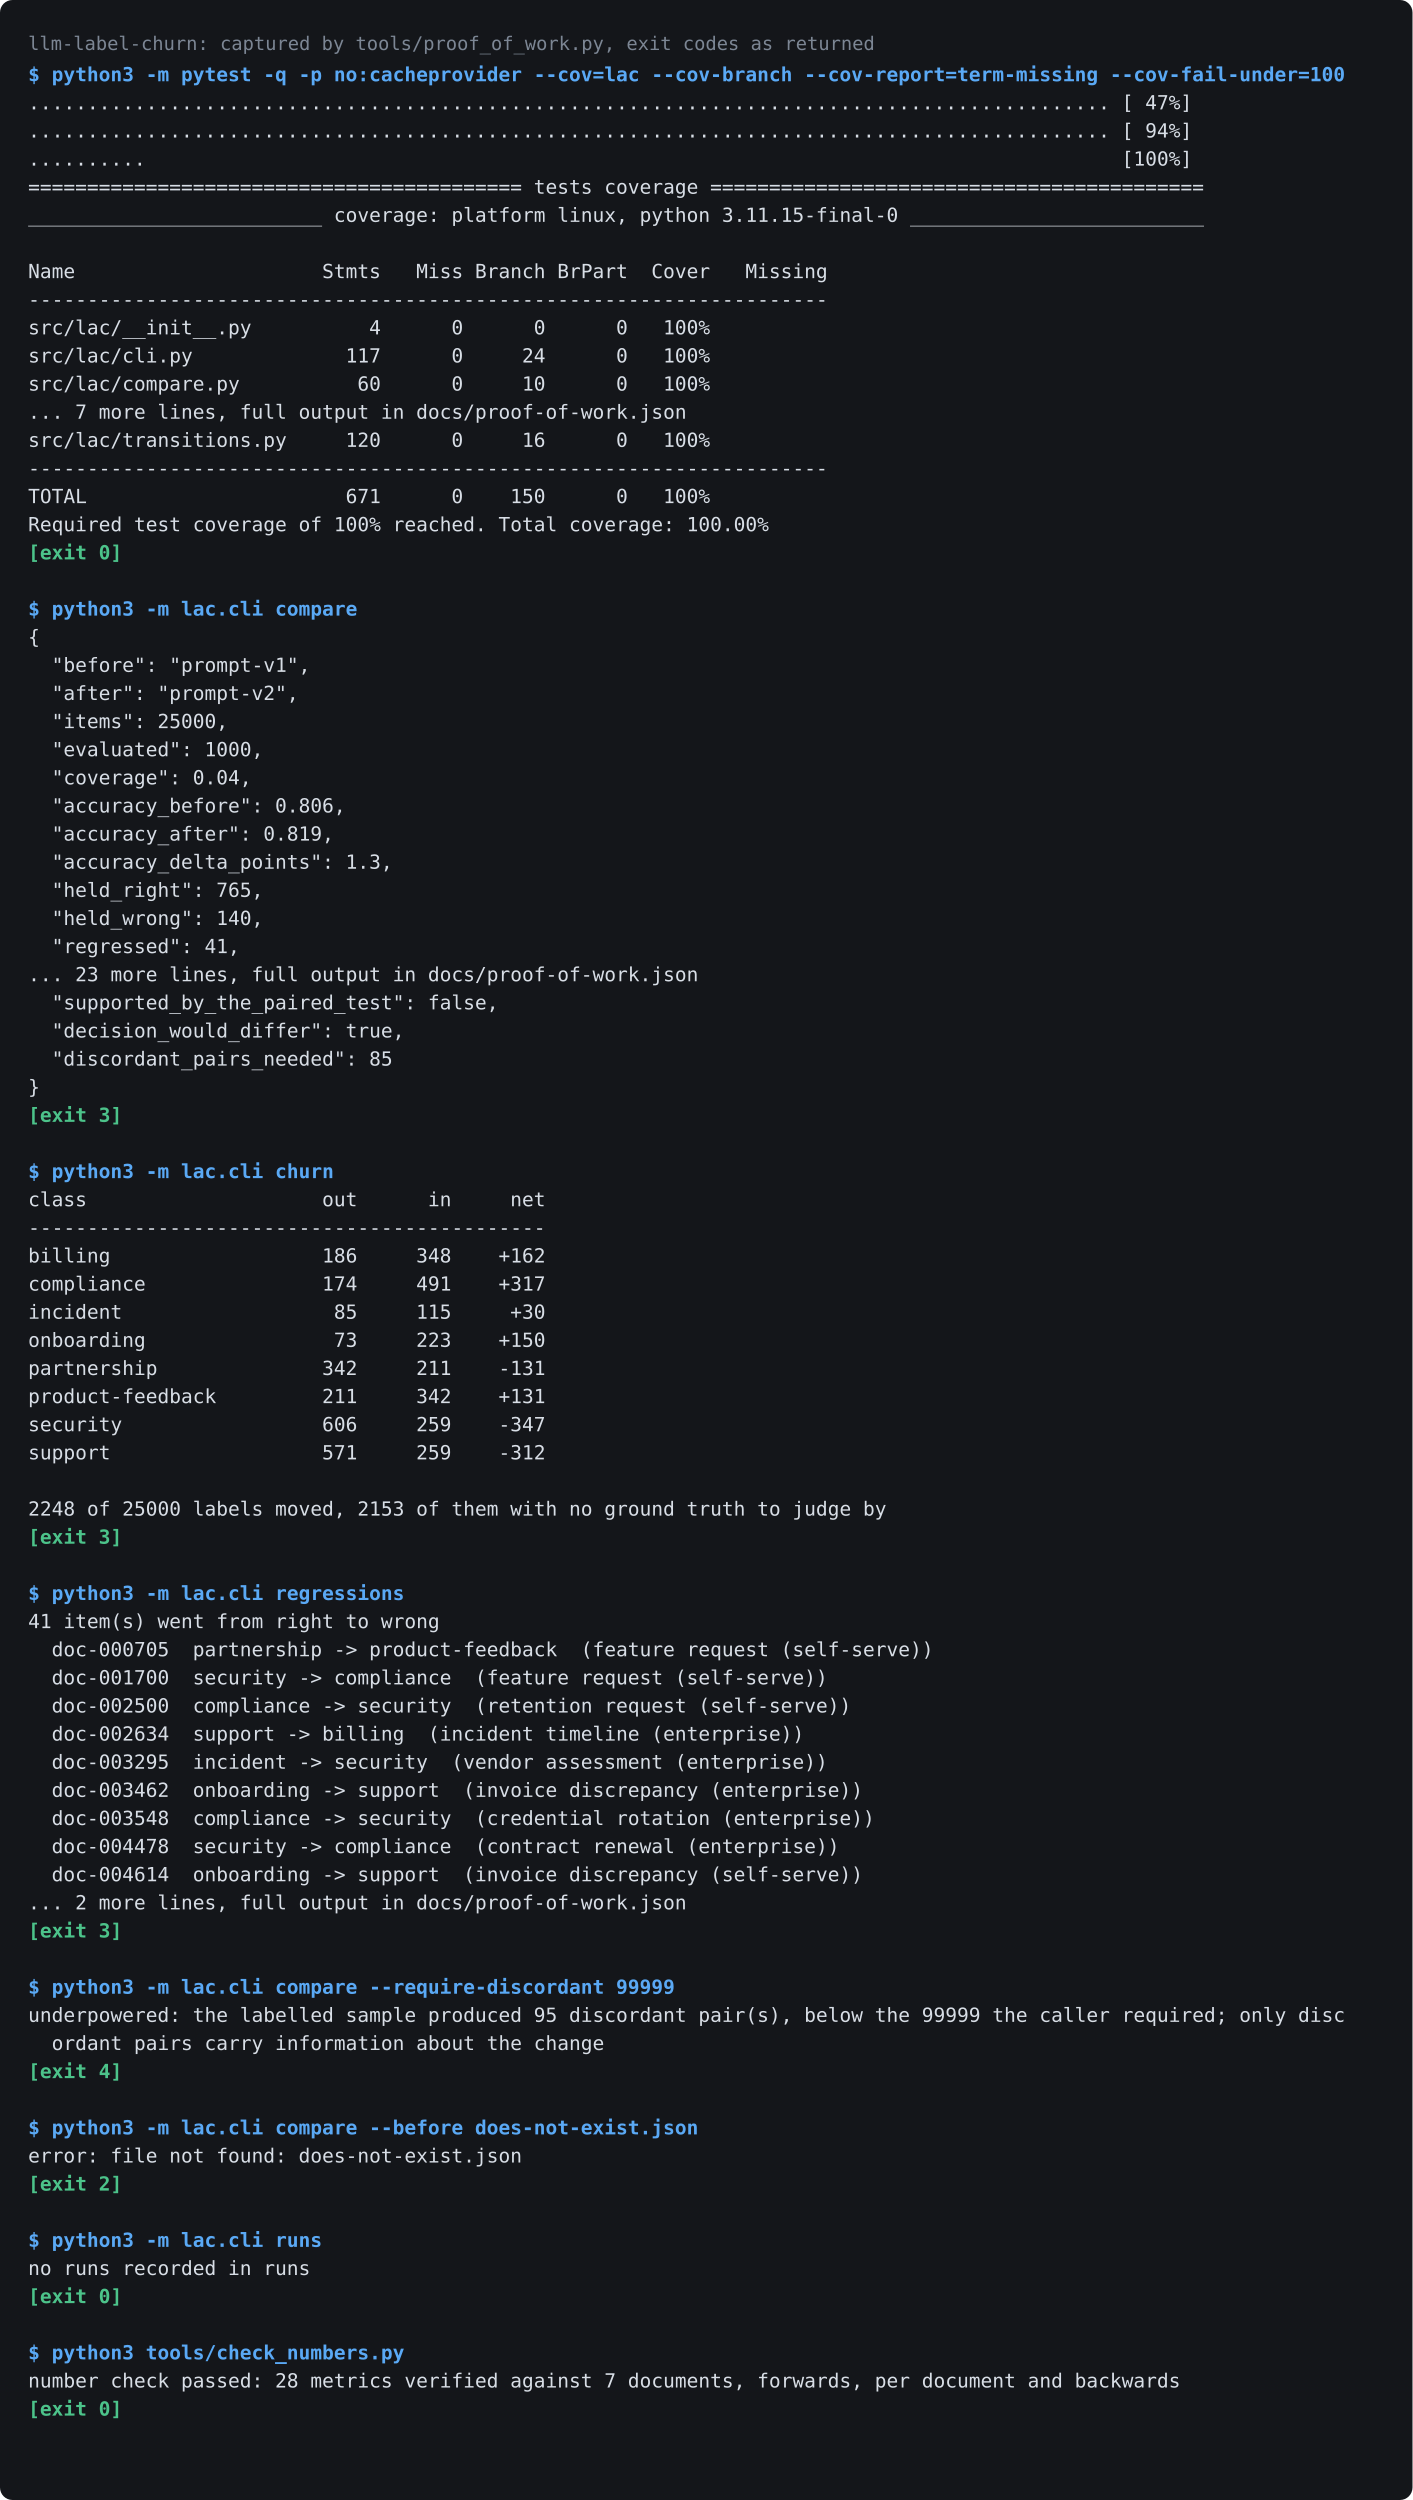
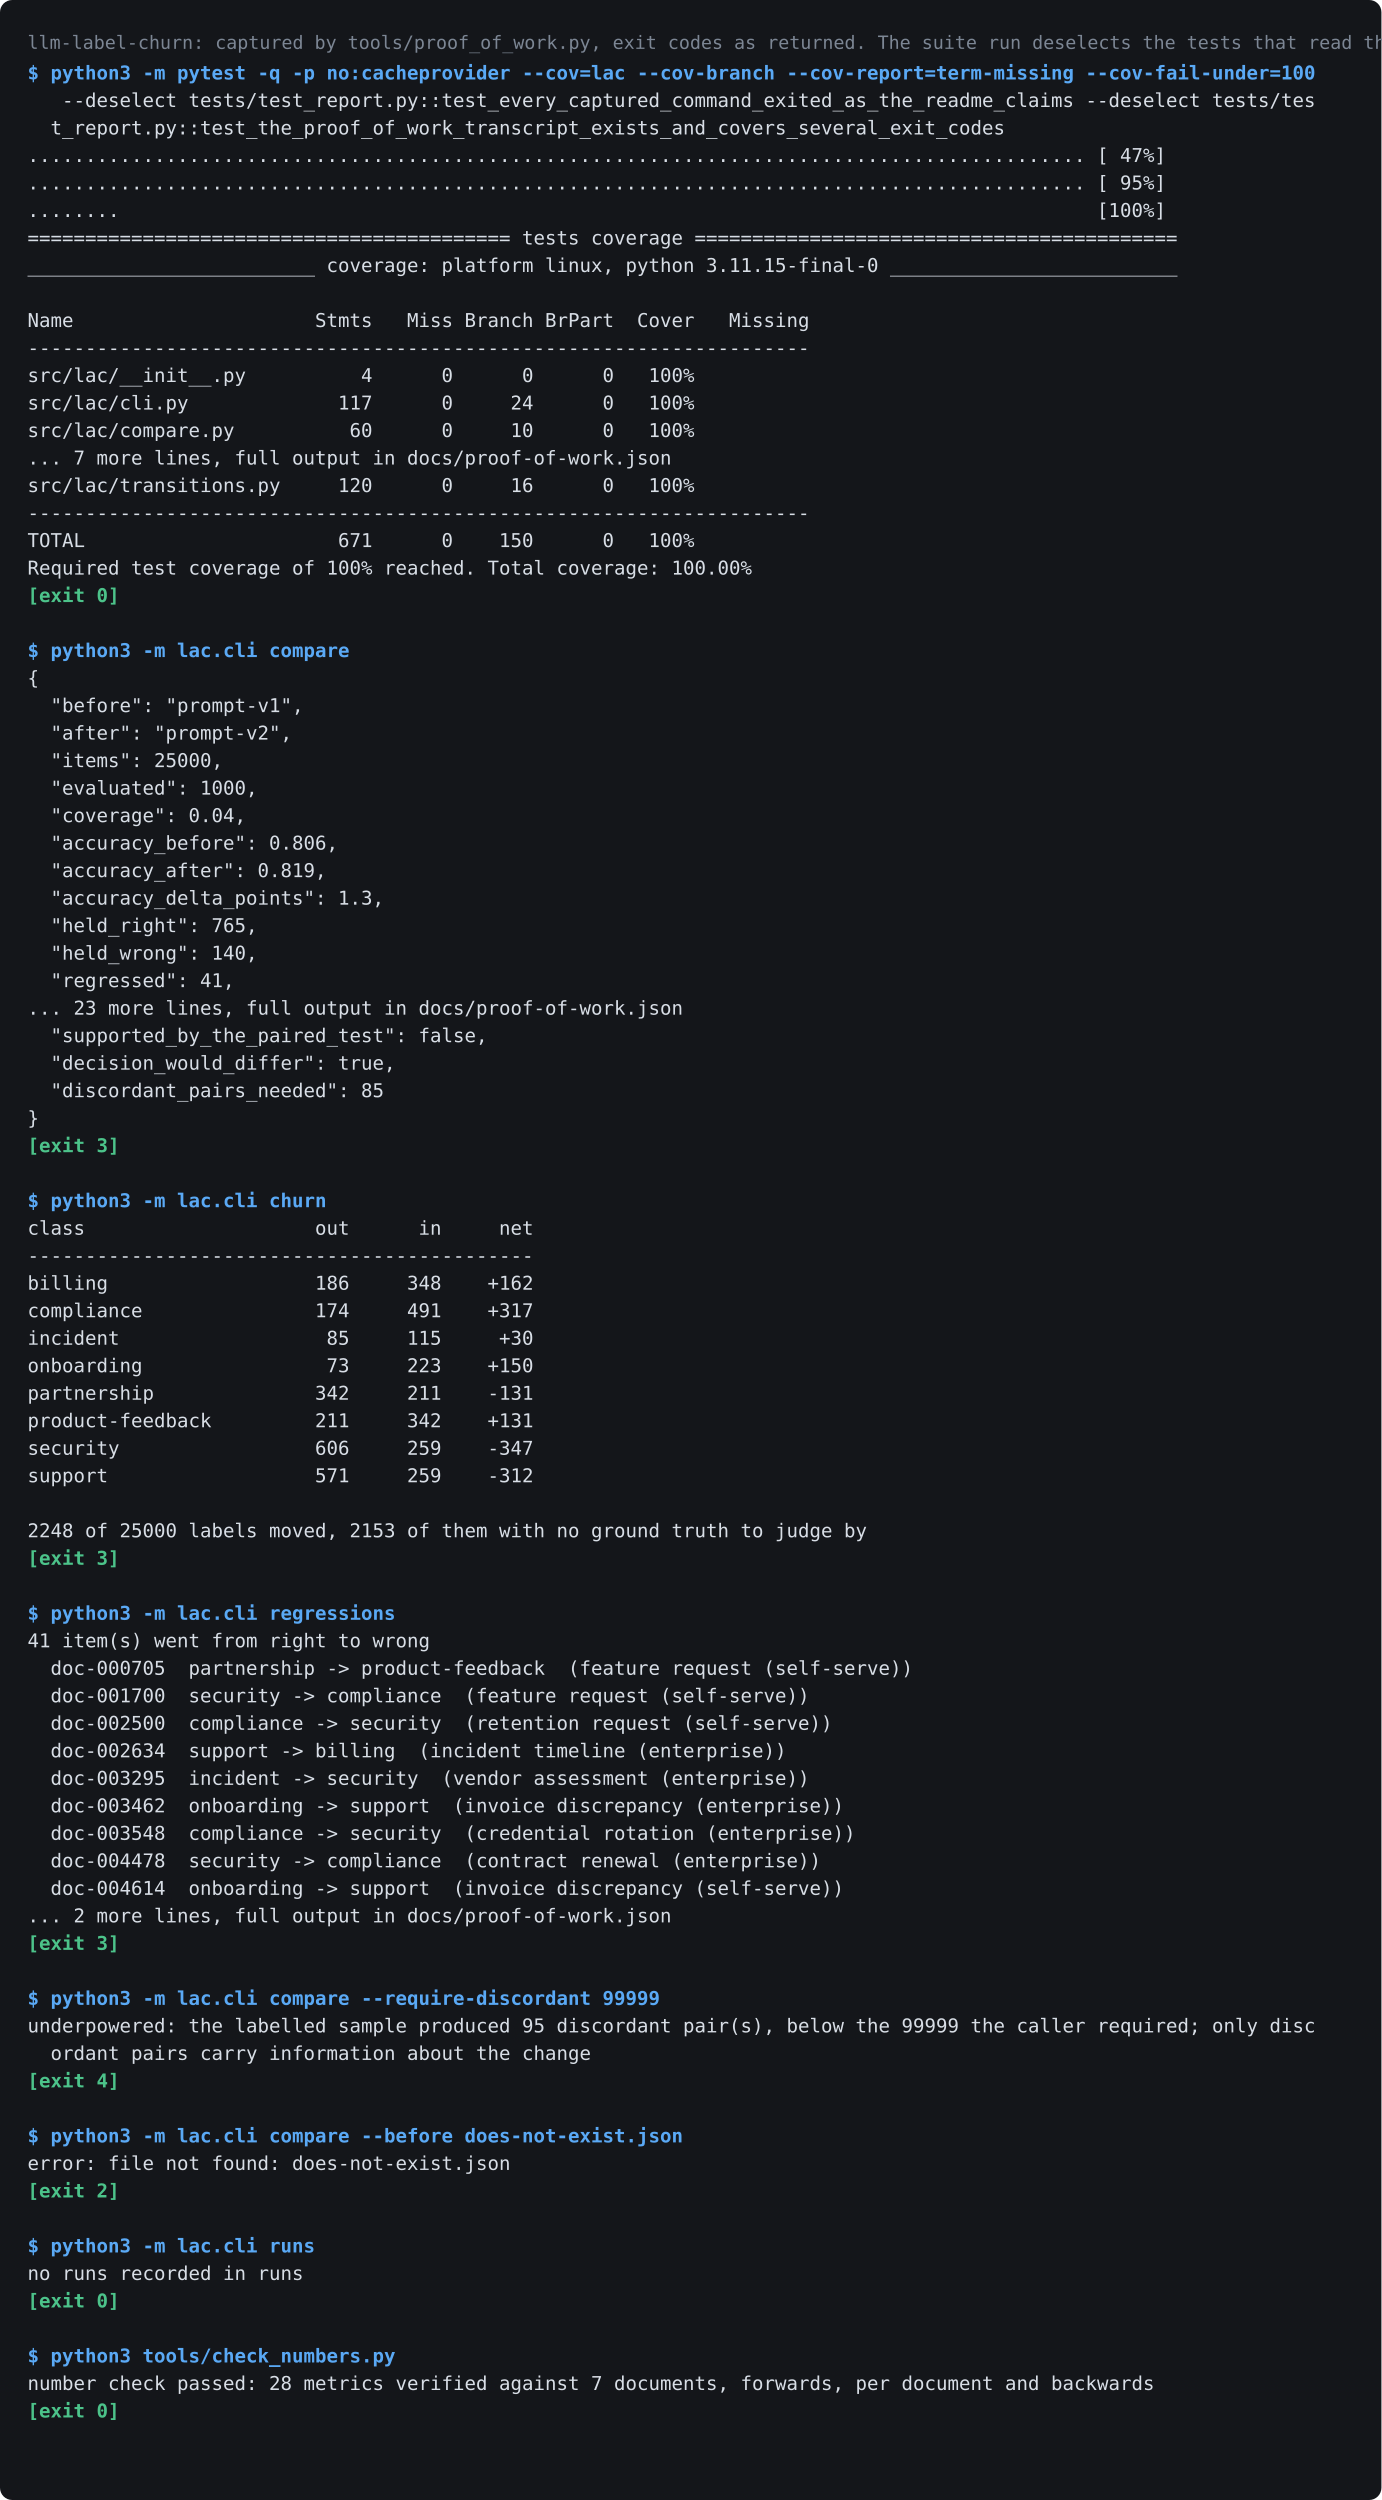
- <svg xmlns="http://www.w3.org/2000/svg" viewBox="0 0 904 1600" width="904" height="1600" role="img" aria-labelledby="t d">
-   <rect width="904" height="1600" rx="8" fill="#14161a" />
-   <text x="18" y="32" font-family="monospace" font-size="12" fill="#7c8694">llm-label-churn: captured by tools/proof_of_work.py, exit codes as returned</text>
+ <svg xmlns="http://www.w3.org/2000/svg" viewBox="0 0 904 1636" width="904" height="1636" role="img" aria-labelledby="t d">
+   <rect width="904" height="1636" rx="8" fill="#14161a" />
+   <text x="18" y="32" font-family="monospace" font-size="12" fill="#7c8694">llm-label-churn: captured by tools/proof_of_work.py, exit codes as
+                returned. The suite run deselects the tests that read this transcript.</text>
  <text x="18" y="52" font-family="ui-monospace, SFMono-Regular, Menlo, Consolas, monospace" font-size="12.5" font-weight="600" fill="#5aa9f5" xml:space="preserve">$ python3 -m pytest -q -p no:cacheprovider --cov=lac --cov-branch --cov-report=term-missing --cov-fail-under=100</text>
-   <text x="18" y="70" font-family="ui-monospace, SFMono-Regular, Menlo, Consolas, monospace" font-size="12.5" font-weight="400" fill="#d8dee6" xml:space="preserve">............................................................................................ [ 47%]</text>
-   <text x="18" y="88" font-family="ui-monospace, SFMono-Regular, Menlo, Consolas, monospace" font-size="12.5" font-weight="400" fill="#d8dee6" xml:space="preserve">............................................................................................ [ 94%]</text>
-   <text x="18" y="106" font-family="ui-monospace, SFMono-Regular, Menlo, Consolas, monospace" font-size="12.5" font-weight="400" fill="#d8dee6" xml:space="preserve">..........                                                                                   [100%]</text>
-   <text x="18" y="124" font-family="ui-monospace, SFMono-Regular, Menlo, Consolas, monospace" font-size="12.5" font-weight="400" fill="#d8dee6" xml:space="preserve">========================================== tests coverage ==========================================</text>
-   <text x="18" y="142" font-family="ui-monospace, SFMono-Regular, Menlo, Consolas, monospace" font-size="12.5" font-weight="400" fill="#d8dee6" xml:space="preserve">_________________________ coverage: platform linux, python 3.11.15-final-0 _________________________</text>
-   <text x="18" y="160" font-family="ui-monospace, SFMono-Regular, Menlo, Consolas, monospace" font-size="12.5" font-weight="400" fill="#d8dee6" xml:space="preserve" />
-   <text x="18" y="178" font-family="ui-monospace, SFMono-Regular, Menlo, Consolas, monospace" font-size="12.5" font-weight="400" fill="#d8dee6" xml:space="preserve">Name                     Stmts   Miss Branch BrPart  Cover   Missing</text>
-   <text x="18" y="196" font-family="ui-monospace, SFMono-Regular, Menlo, Consolas, monospace" font-size="12.5" font-weight="400" fill="#d8dee6" xml:space="preserve">--------------------------------------------------------------------</text>
-   <text x="18" y="214" font-family="ui-monospace, SFMono-Regular, Menlo, Consolas, monospace" font-size="12.5" font-weight="400" fill="#d8dee6" xml:space="preserve">src/lac/__init__.py          4      0      0      0   100%</text>
-   <text x="18" y="232" font-family="ui-monospace, SFMono-Regular, Menlo, Consolas, monospace" font-size="12.5" font-weight="400" fill="#d8dee6" xml:space="preserve">src/lac/cli.py             117      0     24      0   100%</text>
-   <text x="18" y="250" font-family="ui-monospace, SFMono-Regular, Menlo, Consolas, monospace" font-size="12.5" font-weight="400" fill="#d8dee6" xml:space="preserve">src/lac/compare.py          60      0     10      0   100%</text>
-   <text x="18" y="268" font-family="ui-monospace, SFMono-Regular, Menlo, Consolas, monospace" font-size="12.5" font-weight="400" fill="#d8dee6" xml:space="preserve">... 7 more lines, full output in docs/proof-of-work.json</text>
-   <text x="18" y="286" font-family="ui-monospace, SFMono-Regular, Menlo, Consolas, monospace" font-size="12.5" font-weight="400" fill="#d8dee6" xml:space="preserve">src/lac/transitions.py     120      0     16      0   100%</text>
-   <text x="18" y="304" font-family="ui-monospace, SFMono-Regular, Menlo, Consolas, monospace" font-size="12.5" font-weight="400" fill="#d8dee6" xml:space="preserve">--------------------------------------------------------------------</text>
-   <text x="18" y="322" font-family="ui-monospace, SFMono-Regular, Menlo, Consolas, monospace" font-size="12.5" font-weight="400" fill="#d8dee6" xml:space="preserve">TOTAL                      671      0    150      0   100%</text>
-   <text x="18" y="340" font-family="ui-monospace, SFMono-Regular, Menlo, Consolas, monospace" font-size="12.5" font-weight="400" fill="#d8dee6" xml:space="preserve">Required test coverage of 100% reached. Total coverage: 100.00%</text>
-   <text x="18" y="358" font-family="ui-monospace, SFMono-Regular, Menlo, Consolas, monospace" font-size="12.5" font-weight="600" fill="#4cc38a" xml:space="preserve">[exit 0]</text>
-   <text x="18" y="394" font-family="ui-monospace, SFMono-Regular, Menlo, Consolas, monospace" font-size="12.5" font-weight="600" fill="#5aa9f5" xml:space="preserve">$ python3 -m lac.cli compare</text>
-   <text x="18" y="412" font-family="ui-monospace, SFMono-Regular, Menlo, Consolas, monospace" font-size="12.5" font-weight="400" fill="#d8dee6" xml:space="preserve">{</text>
-   <text x="18" y="430" font-family="ui-monospace, SFMono-Regular, Menlo, Consolas, monospace" font-size="12.5" font-weight="400" fill="#d8dee6" xml:space="preserve">  "before": "prompt-v1",</text>
-   <text x="18" y="448" font-family="ui-monospace, SFMono-Regular, Menlo, Consolas, monospace" font-size="12.5" font-weight="400" fill="#d8dee6" xml:space="preserve">  "after": "prompt-v2",</text>
-   <text x="18" y="466" font-family="ui-monospace, SFMono-Regular, Menlo, Consolas, monospace" font-size="12.5" font-weight="400" fill="#d8dee6" xml:space="preserve">  "items": 25000,</text>
-   <text x="18" y="484" font-family="ui-monospace, SFMono-Regular, Menlo, Consolas, monospace" font-size="12.5" font-weight="400" fill="#d8dee6" xml:space="preserve">  "evaluated": 1000,</text>
-   <text x="18" y="502" font-family="ui-monospace, SFMono-Regular, Menlo, Consolas, monospace" font-size="12.5" font-weight="400" fill="#d8dee6" xml:space="preserve">  "coverage": 0.04,</text>
-   <text x="18" y="520" font-family="ui-monospace, SFMono-Regular, Menlo, Consolas, monospace" font-size="12.5" font-weight="400" fill="#d8dee6" xml:space="preserve">  "accuracy_before": 0.806,</text>
-   <text x="18" y="538" font-family="ui-monospace, SFMono-Regular, Menlo, Consolas, monospace" font-size="12.5" font-weight="400" fill="#d8dee6" xml:space="preserve">  "accuracy_after": 0.819,</text>
-   <text x="18" y="556" font-family="ui-monospace, SFMono-Regular, Menlo, Consolas, monospace" font-size="12.5" font-weight="400" fill="#d8dee6" xml:space="preserve">  "accuracy_delta_points": 1.3,</text>
-   <text x="18" y="574" font-family="ui-monospace, SFMono-Regular, Menlo, Consolas, monospace" font-size="12.5" font-weight="400" fill="#d8dee6" xml:space="preserve">  "held_right": 765,</text>
-   <text x="18" y="592" font-family="ui-monospace, SFMono-Regular, Menlo, Consolas, monospace" font-size="12.5" font-weight="400" fill="#d8dee6" xml:space="preserve">  "held_wrong": 140,</text>
-   <text x="18" y="610" font-family="ui-monospace, SFMono-Regular, Menlo, Consolas, monospace" font-size="12.5" font-weight="400" fill="#d8dee6" xml:space="preserve">  "regressed": 41,</text>
-   <text x="18" y="628" font-family="ui-monospace, SFMono-Regular, Menlo, Consolas, monospace" font-size="12.5" font-weight="400" fill="#d8dee6" xml:space="preserve">... 23 more lines, full output in docs/proof-of-work.json</text>
-   <text x="18" y="646" font-family="ui-monospace, SFMono-Regular, Menlo, Consolas, monospace" font-size="12.5" font-weight="400" fill="#d8dee6" xml:space="preserve">  "supported_by_the_paired_test": false,</text>
-   <text x="18" y="664" font-family="ui-monospace, SFMono-Regular, Menlo, Consolas, monospace" font-size="12.5" font-weight="400" fill="#d8dee6" xml:space="preserve">  "decision_would_differ": true,</text>
-   <text x="18" y="682" font-family="ui-monospace, SFMono-Regular, Menlo, Consolas, monospace" font-size="12.5" font-weight="400" fill="#d8dee6" xml:space="preserve">  "discordant_pairs_needed": 85</text>
-   <text x="18" y="700" font-family="ui-monospace, SFMono-Regular, Menlo, Consolas, monospace" font-size="12.5" font-weight="400" fill="#d8dee6" xml:space="preserve">}</text>
-   <text x="18" y="718" font-family="ui-monospace, SFMono-Regular, Menlo, Consolas, monospace" font-size="12.5" font-weight="600" fill="#4cc38a" xml:space="preserve">[exit 3]</text>
-   <text x="18" y="754" font-family="ui-monospace, SFMono-Regular, Menlo, Consolas, monospace" font-size="12.5" font-weight="600" fill="#5aa9f5" xml:space="preserve">$ python3 -m lac.cli churn</text>
-   <text x="18" y="772" font-family="ui-monospace, SFMono-Regular, Menlo, Consolas, monospace" font-size="12.5" font-weight="400" fill="#d8dee6" xml:space="preserve">class                    out      in     net</text>
-   <text x="18" y="790" font-family="ui-monospace, SFMono-Regular, Menlo, Consolas, monospace" font-size="12.5" font-weight="400" fill="#d8dee6" xml:space="preserve">--------------------------------------------</text>
-   <text x="18" y="808" font-family="ui-monospace, SFMono-Regular, Menlo, Consolas, monospace" font-size="12.5" font-weight="400" fill="#d8dee6" xml:space="preserve">billing                  186     348    +162</text>
-   <text x="18" y="826" font-family="ui-monospace, SFMono-Regular, Menlo, Consolas, monospace" font-size="12.5" font-weight="400" fill="#d8dee6" xml:space="preserve">compliance               174     491    +317</text>
-   <text x="18" y="844" font-family="ui-monospace, SFMono-Regular, Menlo, Consolas, monospace" font-size="12.5" font-weight="400" fill="#d8dee6" xml:space="preserve">incident                  85     115     +30</text>
-   <text x="18" y="862" font-family="ui-monospace, SFMono-Regular, Menlo, Consolas, monospace" font-size="12.5" font-weight="400" fill="#d8dee6" xml:space="preserve">onboarding                73     223    +150</text>
-   <text x="18" y="880" font-family="ui-monospace, SFMono-Regular, Menlo, Consolas, monospace" font-size="12.5" font-weight="400" fill="#d8dee6" xml:space="preserve">partnership              342     211    -131</text>
-   <text x="18" y="898" font-family="ui-monospace, SFMono-Regular, Menlo, Consolas, monospace" font-size="12.5" font-weight="400" fill="#d8dee6" xml:space="preserve">product-feedback         211     342    +131</text>
-   <text x="18" y="916" font-family="ui-monospace, SFMono-Regular, Menlo, Consolas, monospace" font-size="12.5" font-weight="400" fill="#d8dee6" xml:space="preserve">security                 606     259    -347</text>
-   <text x="18" y="934" font-family="ui-monospace, SFMono-Regular, Menlo, Consolas, monospace" font-size="12.5" font-weight="400" fill="#d8dee6" xml:space="preserve">support                  571     259    -312</text>
-   <text x="18" y="952" font-family="ui-monospace, SFMono-Regular, Menlo, Consolas, monospace" font-size="12.5" font-weight="400" fill="#d8dee6" xml:space="preserve" />
-   <text x="18" y="970" font-family="ui-monospace, SFMono-Regular, Menlo, Consolas, monospace" font-size="12.5" font-weight="400" fill="#d8dee6" xml:space="preserve">2248 of 25000 labels moved, 2153 of them with no ground truth to judge by</text>
-   <text x="18" y="988" font-family="ui-monospace, SFMono-Regular, Menlo, Consolas, monospace" font-size="12.5" font-weight="600" fill="#4cc38a" xml:space="preserve">[exit 3]</text>
-   <text x="18" y="1024" font-family="ui-monospace, SFMono-Regular, Menlo, Consolas, monospace" font-size="12.5" font-weight="600" fill="#5aa9f5" xml:space="preserve">$ python3 -m lac.cli regressions</text>
-   <text x="18" y="1042" font-family="ui-monospace, SFMono-Regular, Menlo, Consolas, monospace" font-size="12.5" font-weight="400" fill="#d8dee6" xml:space="preserve">41 item(s) went from right to wrong</text>
-   <text x="18" y="1060" font-family="ui-monospace, SFMono-Regular, Menlo, Consolas, monospace" font-size="12.5" font-weight="400" fill="#d8dee6" xml:space="preserve">  doc-000705  partnership -&gt; product-feedback  (feature request (self-serve))</text>
-   <text x="18" y="1078" font-family="ui-monospace, SFMono-Regular, Menlo, Consolas, monospace" font-size="12.5" font-weight="400" fill="#d8dee6" xml:space="preserve">  doc-001700  security -&gt; compliance  (feature request (self-serve))</text>
-   <text x="18" y="1096" font-family="ui-monospace, SFMono-Regular, Menlo, Consolas, monospace" font-size="12.5" font-weight="400" fill="#d8dee6" xml:space="preserve">  doc-002500  compliance -&gt; security  (retention request (self-serve))</text>
-   <text x="18" y="1114" font-family="ui-monospace, SFMono-Regular, Menlo, Consolas, monospace" font-size="12.5" font-weight="400" fill="#d8dee6" xml:space="preserve">  doc-002634  support -&gt; billing  (incident timeline (enterprise))</text>
-   <text x="18" y="1132" font-family="ui-monospace, SFMono-Regular, Menlo, Consolas, monospace" font-size="12.5" font-weight="400" fill="#d8dee6" xml:space="preserve">  doc-003295  incident -&gt; security  (vendor assessment (enterprise))</text>
-   <text x="18" y="1150" font-family="ui-monospace, SFMono-Regular, Menlo, Consolas, monospace" font-size="12.5" font-weight="400" fill="#d8dee6" xml:space="preserve">  doc-003462  onboarding -&gt; support  (invoice discrepancy (enterprise))</text>
-   <text x="18" y="1168" font-family="ui-monospace, SFMono-Regular, Menlo, Consolas, monospace" font-size="12.5" font-weight="400" fill="#d8dee6" xml:space="preserve">  doc-003548  compliance -&gt; security  (credential rotation (enterprise))</text>
-   <text x="18" y="1186" font-family="ui-monospace, SFMono-Regular, Menlo, Consolas, monospace" font-size="12.5" font-weight="400" fill="#d8dee6" xml:space="preserve">  doc-004478  security -&gt; compliance  (contract renewal (enterprise))</text>
-   <text x="18" y="1204" font-family="ui-monospace, SFMono-Regular, Menlo, Consolas, monospace" font-size="12.5" font-weight="400" fill="#d8dee6" xml:space="preserve">  doc-004614  onboarding -&gt; support  (invoice discrepancy (self-serve))</text>
-   <text x="18" y="1222" font-family="ui-monospace, SFMono-Regular, Menlo, Consolas, monospace" font-size="12.5" font-weight="400" fill="#d8dee6" xml:space="preserve">... 2 more lines, full output in docs/proof-of-work.json</text>
-   <text x="18" y="1240" font-family="ui-monospace, SFMono-Regular, Menlo, Consolas, monospace" font-size="12.5" font-weight="600" fill="#4cc38a" xml:space="preserve">[exit 3]</text>
-   <text x="18" y="1276" font-family="ui-monospace, SFMono-Regular, Menlo, Consolas, monospace" font-size="12.5" font-weight="600" fill="#5aa9f5" xml:space="preserve">$ python3 -m lac.cli compare --require-discordant 99999</text>
-   <text x="18" y="1294" font-family="ui-monospace, SFMono-Regular, Menlo, Consolas, monospace" font-size="12.5" font-weight="400" fill="#d8dee6" xml:space="preserve">underpowered: the labelled sample produced 95 discordant pair(s), below the 99999 the caller required; only disc</text>
-   <text x="18" y="1312" font-family="ui-monospace, SFMono-Regular, Menlo, Consolas, monospace" font-size="12.5" font-weight="400" fill="#d8dee6" xml:space="preserve">  ordant pairs carry information about the change</text>
-   <text x="18" y="1330" font-family="ui-monospace, SFMono-Regular, Menlo, Consolas, monospace" font-size="12.5" font-weight="600" fill="#4cc38a" xml:space="preserve">[exit 4]</text>
-   <text x="18" y="1366" font-family="ui-monospace, SFMono-Regular, Menlo, Consolas, monospace" font-size="12.5" font-weight="600" fill="#5aa9f5" xml:space="preserve">$ python3 -m lac.cli compare --before does-not-exist.json</text>
-   <text x="18" y="1384" font-family="ui-monospace, SFMono-Regular, Menlo, Consolas, monospace" font-size="12.5" font-weight="400" fill="#d8dee6" xml:space="preserve">error: file not found: does-not-exist.json</text>
-   <text x="18" y="1402" font-family="ui-monospace, SFMono-Regular, Menlo, Consolas, monospace" font-size="12.5" font-weight="600" fill="#4cc38a" xml:space="preserve">[exit 2]</text>
-   <text x="18" y="1438" font-family="ui-monospace, SFMono-Regular, Menlo, Consolas, monospace" font-size="12.5" font-weight="600" fill="#5aa9f5" xml:space="preserve">$ python3 -m lac.cli runs</text>
-   <text x="18" y="1456" font-family="ui-monospace, SFMono-Regular, Menlo, Consolas, monospace" font-size="12.5" font-weight="400" fill="#d8dee6" xml:space="preserve">no runs recorded in runs</text>
-   <text x="18" y="1474" font-family="ui-monospace, SFMono-Regular, Menlo, Consolas, monospace" font-size="12.5" font-weight="600" fill="#4cc38a" xml:space="preserve">[exit 0]</text>
-   <text x="18" y="1510" font-family="ui-monospace, SFMono-Regular, Menlo, Consolas, monospace" font-size="12.5" font-weight="600" fill="#5aa9f5" xml:space="preserve">$ python3 tools/check_numbers.py</text>
-   <text x="18" y="1528" font-family="ui-monospace, SFMono-Regular, Menlo, Consolas, monospace" font-size="12.5" font-weight="400" fill="#d8dee6" xml:space="preserve">number check passed: 28 metrics verified against 7 documents, forwards, per document and backwards</text>
-   <text x="18" y="1546" font-family="ui-monospace, SFMono-Regular, Menlo, Consolas, monospace" font-size="12.5" font-weight="600" fill="#4cc38a" xml:space="preserve">[exit 0]</text>
+   <text x="18" y="70" font-family="ui-monospace, SFMono-Regular, Menlo, Consolas, monospace" font-size="12.5" font-weight="400" fill="#d8dee6" xml:space="preserve">   --deselect tests/test_report.py::test_every_captured_command_exited_as_the_readme_claims --deselect tests/tes</text>
+   <text x="18" y="88" font-family="ui-monospace, SFMono-Regular, Menlo, Consolas, monospace" font-size="12.5" font-weight="400" fill="#d8dee6" xml:space="preserve">  t_report.py::test_the_proof_of_work_transcript_exists_and_covers_several_exit_codes</text>
+   <text x="18" y="106" font-family="ui-monospace, SFMono-Regular, Menlo, Consolas, monospace" font-size="12.5" font-weight="400" fill="#d8dee6" xml:space="preserve">............................................................................................ [ 47%]</text>
+   <text x="18" y="124" font-family="ui-monospace, SFMono-Regular, Menlo, Consolas, monospace" font-size="12.5" font-weight="400" fill="#d8dee6" xml:space="preserve">............................................................................................ [ 95%]</text>
+   <text x="18" y="142" font-family="ui-monospace, SFMono-Regular, Menlo, Consolas, monospace" font-size="12.5" font-weight="400" fill="#d8dee6" xml:space="preserve">........                                                                                     [100%]</text>
+   <text x="18" y="160" font-family="ui-monospace, SFMono-Regular, Menlo, Consolas, monospace" font-size="12.5" font-weight="400" fill="#d8dee6" xml:space="preserve">========================================== tests coverage ==========================================</text>
+   <text x="18" y="178" font-family="ui-monospace, SFMono-Regular, Menlo, Consolas, monospace" font-size="12.5" font-weight="400" fill="#d8dee6" xml:space="preserve">_________________________ coverage: platform linux, python 3.11.15-final-0 _________________________</text>
+   <text x="18" y="196" font-family="ui-monospace, SFMono-Regular, Menlo, Consolas, monospace" font-size="12.5" font-weight="400" fill="#d8dee6" xml:space="preserve" />
+   <text x="18" y="214" font-family="ui-monospace, SFMono-Regular, Menlo, Consolas, monospace" font-size="12.5" font-weight="400" fill="#d8dee6" xml:space="preserve">Name                     Stmts   Miss Branch BrPart  Cover   Missing</text>
+   <text x="18" y="232" font-family="ui-monospace, SFMono-Regular, Menlo, Consolas, monospace" font-size="12.5" font-weight="400" fill="#d8dee6" xml:space="preserve">--------------------------------------------------------------------</text>
+   <text x="18" y="250" font-family="ui-monospace, SFMono-Regular, Menlo, Consolas, monospace" font-size="12.5" font-weight="400" fill="#d8dee6" xml:space="preserve">src/lac/__init__.py          4      0      0      0   100%</text>
+   <text x="18" y="268" font-family="ui-monospace, SFMono-Regular, Menlo, Consolas, monospace" font-size="12.5" font-weight="400" fill="#d8dee6" xml:space="preserve">src/lac/cli.py             117      0     24      0   100%</text>
+   <text x="18" y="286" font-family="ui-monospace, SFMono-Regular, Menlo, Consolas, monospace" font-size="12.5" font-weight="400" fill="#d8dee6" xml:space="preserve">src/lac/compare.py          60      0     10      0   100%</text>
+   <text x="18" y="304" font-family="ui-monospace, SFMono-Regular, Menlo, Consolas, monospace" font-size="12.5" font-weight="400" fill="#d8dee6" xml:space="preserve">... 7 more lines, full output in docs/proof-of-work.json</text>
+   <text x="18" y="322" font-family="ui-monospace, SFMono-Regular, Menlo, Consolas, monospace" font-size="12.5" font-weight="400" fill="#d8dee6" xml:space="preserve">src/lac/transitions.py     120      0     16      0   100%</text>
+   <text x="18" y="340" font-family="ui-monospace, SFMono-Regular, Menlo, Consolas, monospace" font-size="12.5" font-weight="400" fill="#d8dee6" xml:space="preserve">--------------------------------------------------------------------</text>
+   <text x="18" y="358" font-family="ui-monospace, SFMono-Regular, Menlo, Consolas, monospace" font-size="12.5" font-weight="400" fill="#d8dee6" xml:space="preserve">TOTAL                      671      0    150      0   100%</text>
+   <text x="18" y="376" font-family="ui-monospace, SFMono-Regular, Menlo, Consolas, monospace" font-size="12.5" font-weight="400" fill="#d8dee6" xml:space="preserve">Required test coverage of 100% reached. Total coverage: 100.00%</text>
+   <text x="18" y="394" font-family="ui-monospace, SFMono-Regular, Menlo, Consolas, monospace" font-size="12.5" font-weight="600" fill="#4cc38a" xml:space="preserve">[exit 0]</text>
+   <text x="18" y="430" font-family="ui-monospace, SFMono-Regular, Menlo, Consolas, monospace" font-size="12.5" font-weight="600" fill="#5aa9f5" xml:space="preserve">$ python3 -m lac.cli compare</text>
+   <text x="18" y="448" font-family="ui-monospace, SFMono-Regular, Menlo, Consolas, monospace" font-size="12.5" font-weight="400" fill="#d8dee6" xml:space="preserve">{</text>
+   <text x="18" y="466" font-family="ui-monospace, SFMono-Regular, Menlo, Consolas, monospace" font-size="12.5" font-weight="400" fill="#d8dee6" xml:space="preserve">  "before": "prompt-v1",</text>
+   <text x="18" y="484" font-family="ui-monospace, SFMono-Regular, Menlo, Consolas, monospace" font-size="12.5" font-weight="400" fill="#d8dee6" xml:space="preserve">  "after": "prompt-v2",</text>
+   <text x="18" y="502" font-family="ui-monospace, SFMono-Regular, Menlo, Consolas, monospace" font-size="12.5" font-weight="400" fill="#d8dee6" xml:space="preserve">  "items": 25000,</text>
+   <text x="18" y="520" font-family="ui-monospace, SFMono-Regular, Menlo, Consolas, monospace" font-size="12.5" font-weight="400" fill="#d8dee6" xml:space="preserve">  "evaluated": 1000,</text>
+   <text x="18" y="538" font-family="ui-monospace, SFMono-Regular, Menlo, Consolas, monospace" font-size="12.5" font-weight="400" fill="#d8dee6" xml:space="preserve">  "coverage": 0.04,</text>
+   <text x="18" y="556" font-family="ui-monospace, SFMono-Regular, Menlo, Consolas, monospace" font-size="12.5" font-weight="400" fill="#d8dee6" xml:space="preserve">  "accuracy_before": 0.806,</text>
+   <text x="18" y="574" font-family="ui-monospace, SFMono-Regular, Menlo, Consolas, monospace" font-size="12.5" font-weight="400" fill="#d8dee6" xml:space="preserve">  "accuracy_after": 0.819,</text>
+   <text x="18" y="592" font-family="ui-monospace, SFMono-Regular, Menlo, Consolas, monospace" font-size="12.5" font-weight="400" fill="#d8dee6" xml:space="preserve">  "accuracy_delta_points": 1.3,</text>
+   <text x="18" y="610" font-family="ui-monospace, SFMono-Regular, Menlo, Consolas, monospace" font-size="12.5" font-weight="400" fill="#d8dee6" xml:space="preserve">  "held_right": 765,</text>
+   <text x="18" y="628" font-family="ui-monospace, SFMono-Regular, Menlo, Consolas, monospace" font-size="12.5" font-weight="400" fill="#d8dee6" xml:space="preserve">  "held_wrong": 140,</text>
+   <text x="18" y="646" font-family="ui-monospace, SFMono-Regular, Menlo, Consolas, monospace" font-size="12.5" font-weight="400" fill="#d8dee6" xml:space="preserve">  "regressed": 41,</text>
+   <text x="18" y="664" font-family="ui-monospace, SFMono-Regular, Menlo, Consolas, monospace" font-size="12.5" font-weight="400" fill="#d8dee6" xml:space="preserve">... 23 more lines, full output in docs/proof-of-work.json</text>
+   <text x="18" y="682" font-family="ui-monospace, SFMono-Regular, Menlo, Consolas, monospace" font-size="12.5" font-weight="400" fill="#d8dee6" xml:space="preserve">  "supported_by_the_paired_test": false,</text>
+   <text x="18" y="700" font-family="ui-monospace, SFMono-Regular, Menlo, Consolas, monospace" font-size="12.5" font-weight="400" fill="#d8dee6" xml:space="preserve">  "decision_would_differ": true,</text>
+   <text x="18" y="718" font-family="ui-monospace, SFMono-Regular, Menlo, Consolas, monospace" font-size="12.5" font-weight="400" fill="#d8dee6" xml:space="preserve">  "discordant_pairs_needed": 85</text>
+   <text x="18" y="736" font-family="ui-monospace, SFMono-Regular, Menlo, Consolas, monospace" font-size="12.5" font-weight="400" fill="#d8dee6" xml:space="preserve">}</text>
+   <text x="18" y="754" font-family="ui-monospace, SFMono-Regular, Menlo, Consolas, monospace" font-size="12.5" font-weight="600" fill="#4cc38a" xml:space="preserve">[exit 3]</text>
+   <text x="18" y="790" font-family="ui-monospace, SFMono-Regular, Menlo, Consolas, monospace" font-size="12.5" font-weight="600" fill="#5aa9f5" xml:space="preserve">$ python3 -m lac.cli churn</text>
+   <text x="18" y="808" font-family="ui-monospace, SFMono-Regular, Menlo, Consolas, monospace" font-size="12.5" font-weight="400" fill="#d8dee6" xml:space="preserve">class                    out      in     net</text>
+   <text x="18" y="826" font-family="ui-monospace, SFMono-Regular, Menlo, Consolas, monospace" font-size="12.5" font-weight="400" fill="#d8dee6" xml:space="preserve">--------------------------------------------</text>
+   <text x="18" y="844" font-family="ui-monospace, SFMono-Regular, Menlo, Consolas, monospace" font-size="12.5" font-weight="400" fill="#d8dee6" xml:space="preserve">billing                  186     348    +162</text>
+   <text x="18" y="862" font-family="ui-monospace, SFMono-Regular, Menlo, Consolas, monospace" font-size="12.5" font-weight="400" fill="#d8dee6" xml:space="preserve">compliance               174     491    +317</text>
+   <text x="18" y="880" font-family="ui-monospace, SFMono-Regular, Menlo, Consolas, monospace" font-size="12.5" font-weight="400" fill="#d8dee6" xml:space="preserve">incident                  85     115     +30</text>
+   <text x="18" y="898" font-family="ui-monospace, SFMono-Regular, Menlo, Consolas, monospace" font-size="12.5" font-weight="400" fill="#d8dee6" xml:space="preserve">onboarding                73     223    +150</text>
+   <text x="18" y="916" font-family="ui-monospace, SFMono-Regular, Menlo, Consolas, monospace" font-size="12.5" font-weight="400" fill="#d8dee6" xml:space="preserve">partnership              342     211    -131</text>
+   <text x="18" y="934" font-family="ui-monospace, SFMono-Regular, Menlo, Consolas, monospace" font-size="12.5" font-weight="400" fill="#d8dee6" xml:space="preserve">product-feedback         211     342    +131</text>
+   <text x="18" y="952" font-family="ui-monospace, SFMono-Regular, Menlo, Consolas, monospace" font-size="12.5" font-weight="400" fill="#d8dee6" xml:space="preserve">security                 606     259    -347</text>
+   <text x="18" y="970" font-family="ui-monospace, SFMono-Regular, Menlo, Consolas, monospace" font-size="12.5" font-weight="400" fill="#d8dee6" xml:space="preserve">support                  571     259    -312</text>
+   <text x="18" y="988" font-family="ui-monospace, SFMono-Regular, Menlo, Consolas, monospace" font-size="12.5" font-weight="400" fill="#d8dee6" xml:space="preserve" />
+   <text x="18" y="1006" font-family="ui-monospace, SFMono-Regular, Menlo, Consolas, monospace" font-size="12.5" font-weight="400" fill="#d8dee6" xml:space="preserve">2248 of 25000 labels moved, 2153 of them with no ground truth to judge by</text>
+   <text x="18" y="1024" font-family="ui-monospace, SFMono-Regular, Menlo, Consolas, monospace" font-size="12.5" font-weight="600" fill="#4cc38a" xml:space="preserve">[exit 3]</text>
+   <text x="18" y="1060" font-family="ui-monospace, SFMono-Regular, Menlo, Consolas, monospace" font-size="12.5" font-weight="600" fill="#5aa9f5" xml:space="preserve">$ python3 -m lac.cli regressions</text>
+   <text x="18" y="1078" font-family="ui-monospace, SFMono-Regular, Menlo, Consolas, monospace" font-size="12.5" font-weight="400" fill="#d8dee6" xml:space="preserve">41 item(s) went from right to wrong</text>
+   <text x="18" y="1096" font-family="ui-monospace, SFMono-Regular, Menlo, Consolas, monospace" font-size="12.5" font-weight="400" fill="#d8dee6" xml:space="preserve">  doc-000705  partnership -&gt; product-feedback  (feature request (self-serve))</text>
+   <text x="18" y="1114" font-family="ui-monospace, SFMono-Regular, Menlo, Consolas, monospace" font-size="12.5" font-weight="400" fill="#d8dee6" xml:space="preserve">  doc-001700  security -&gt; compliance  (feature request (self-serve))</text>
+   <text x="18" y="1132" font-family="ui-monospace, SFMono-Regular, Menlo, Consolas, monospace" font-size="12.5" font-weight="400" fill="#d8dee6" xml:space="preserve">  doc-002500  compliance -&gt; security  (retention request (self-serve))</text>
+   <text x="18" y="1150" font-family="ui-monospace, SFMono-Regular, Menlo, Consolas, monospace" font-size="12.5" font-weight="400" fill="#d8dee6" xml:space="preserve">  doc-002634  support -&gt; billing  (incident timeline (enterprise))</text>
+   <text x="18" y="1168" font-family="ui-monospace, SFMono-Regular, Menlo, Consolas, monospace" font-size="12.5" font-weight="400" fill="#d8dee6" xml:space="preserve">  doc-003295  incident -&gt; security  (vendor assessment (enterprise))</text>
+   <text x="18" y="1186" font-family="ui-monospace, SFMono-Regular, Menlo, Consolas, monospace" font-size="12.5" font-weight="400" fill="#d8dee6" xml:space="preserve">  doc-003462  onboarding -&gt; support  (invoice discrepancy (enterprise))</text>
+   <text x="18" y="1204" font-family="ui-monospace, SFMono-Regular, Menlo, Consolas, monospace" font-size="12.5" font-weight="400" fill="#d8dee6" xml:space="preserve">  doc-003548  compliance -&gt; security  (credential rotation (enterprise))</text>
+   <text x="18" y="1222" font-family="ui-monospace, SFMono-Regular, Menlo, Consolas, monospace" font-size="12.5" font-weight="400" fill="#d8dee6" xml:space="preserve">  doc-004478  security -&gt; compliance  (contract renewal (enterprise))</text>
+   <text x="18" y="1240" font-family="ui-monospace, SFMono-Regular, Menlo, Consolas, monospace" font-size="12.5" font-weight="400" fill="#d8dee6" xml:space="preserve">  doc-004614  onboarding -&gt; support  (invoice discrepancy (self-serve))</text>
+   <text x="18" y="1258" font-family="ui-monospace, SFMono-Regular, Menlo, Consolas, monospace" font-size="12.5" font-weight="400" fill="#d8dee6" xml:space="preserve">... 2 more lines, full output in docs/proof-of-work.json</text>
+   <text x="18" y="1276" font-family="ui-monospace, SFMono-Regular, Menlo, Consolas, monospace" font-size="12.5" font-weight="600" fill="#4cc38a" xml:space="preserve">[exit 3]</text>
+   <text x="18" y="1312" font-family="ui-monospace, SFMono-Regular, Menlo, Consolas, monospace" font-size="12.5" font-weight="600" fill="#5aa9f5" xml:space="preserve">$ python3 -m lac.cli compare --require-discordant 99999</text>
+   <text x="18" y="1330" font-family="ui-monospace, SFMono-Regular, Menlo, Consolas, monospace" font-size="12.5" font-weight="400" fill="#d8dee6" xml:space="preserve">underpowered: the labelled sample produced 95 discordant pair(s), below the 99999 the caller required; only disc</text>
+   <text x="18" y="1348" font-family="ui-monospace, SFMono-Regular, Menlo, Consolas, monospace" font-size="12.5" font-weight="400" fill="#d8dee6" xml:space="preserve">  ordant pairs carry information about the change</text>
+   <text x="18" y="1366" font-family="ui-monospace, SFMono-Regular, Menlo, Consolas, monospace" font-size="12.5" font-weight="600" fill="#4cc38a" xml:space="preserve">[exit 4]</text>
+   <text x="18" y="1402" font-family="ui-monospace, SFMono-Regular, Menlo, Consolas, monospace" font-size="12.5" font-weight="600" fill="#5aa9f5" xml:space="preserve">$ python3 -m lac.cli compare --before does-not-exist.json</text>
+   <text x="18" y="1420" font-family="ui-monospace, SFMono-Regular, Menlo, Consolas, monospace" font-size="12.5" font-weight="400" fill="#d8dee6" xml:space="preserve">error: file not found: does-not-exist.json</text>
+   <text x="18" y="1438" font-family="ui-monospace, SFMono-Regular, Menlo, Consolas, monospace" font-size="12.5" font-weight="600" fill="#4cc38a" xml:space="preserve">[exit 2]</text>
+   <text x="18" y="1474" font-family="ui-monospace, SFMono-Regular, Menlo, Consolas, monospace" font-size="12.5" font-weight="600" fill="#5aa9f5" xml:space="preserve">$ python3 -m lac.cli runs</text>
+   <text x="18" y="1492" font-family="ui-monospace, SFMono-Regular, Menlo, Consolas, monospace" font-size="12.5" font-weight="400" fill="#d8dee6" xml:space="preserve">no runs recorded in runs</text>
+   <text x="18" y="1510" font-family="ui-monospace, SFMono-Regular, Menlo, Consolas, monospace" font-size="12.5" font-weight="600" fill="#4cc38a" xml:space="preserve">[exit 0]</text>
+   <text x="18" y="1546" font-family="ui-monospace, SFMono-Regular, Menlo, Consolas, monospace" font-size="12.5" font-weight="600" fill="#5aa9f5" xml:space="preserve">$ python3 tools/check_numbers.py</text>
+   <text x="18" y="1564" font-family="ui-monospace, SFMono-Regular, Menlo, Consolas, monospace" font-size="12.5" font-weight="400" fill="#d8dee6" xml:space="preserve">number check passed: 28 metrics verified against 7 documents, forwards, per document and backwards</text>
+   <text x="18" y="1582" font-family="ui-monospace, SFMono-Regular, Menlo, Consolas, monospace" font-size="12.5" font-weight="600" fill="#4cc38a" xml:space="preserve">[exit 0]</text>
</svg>
